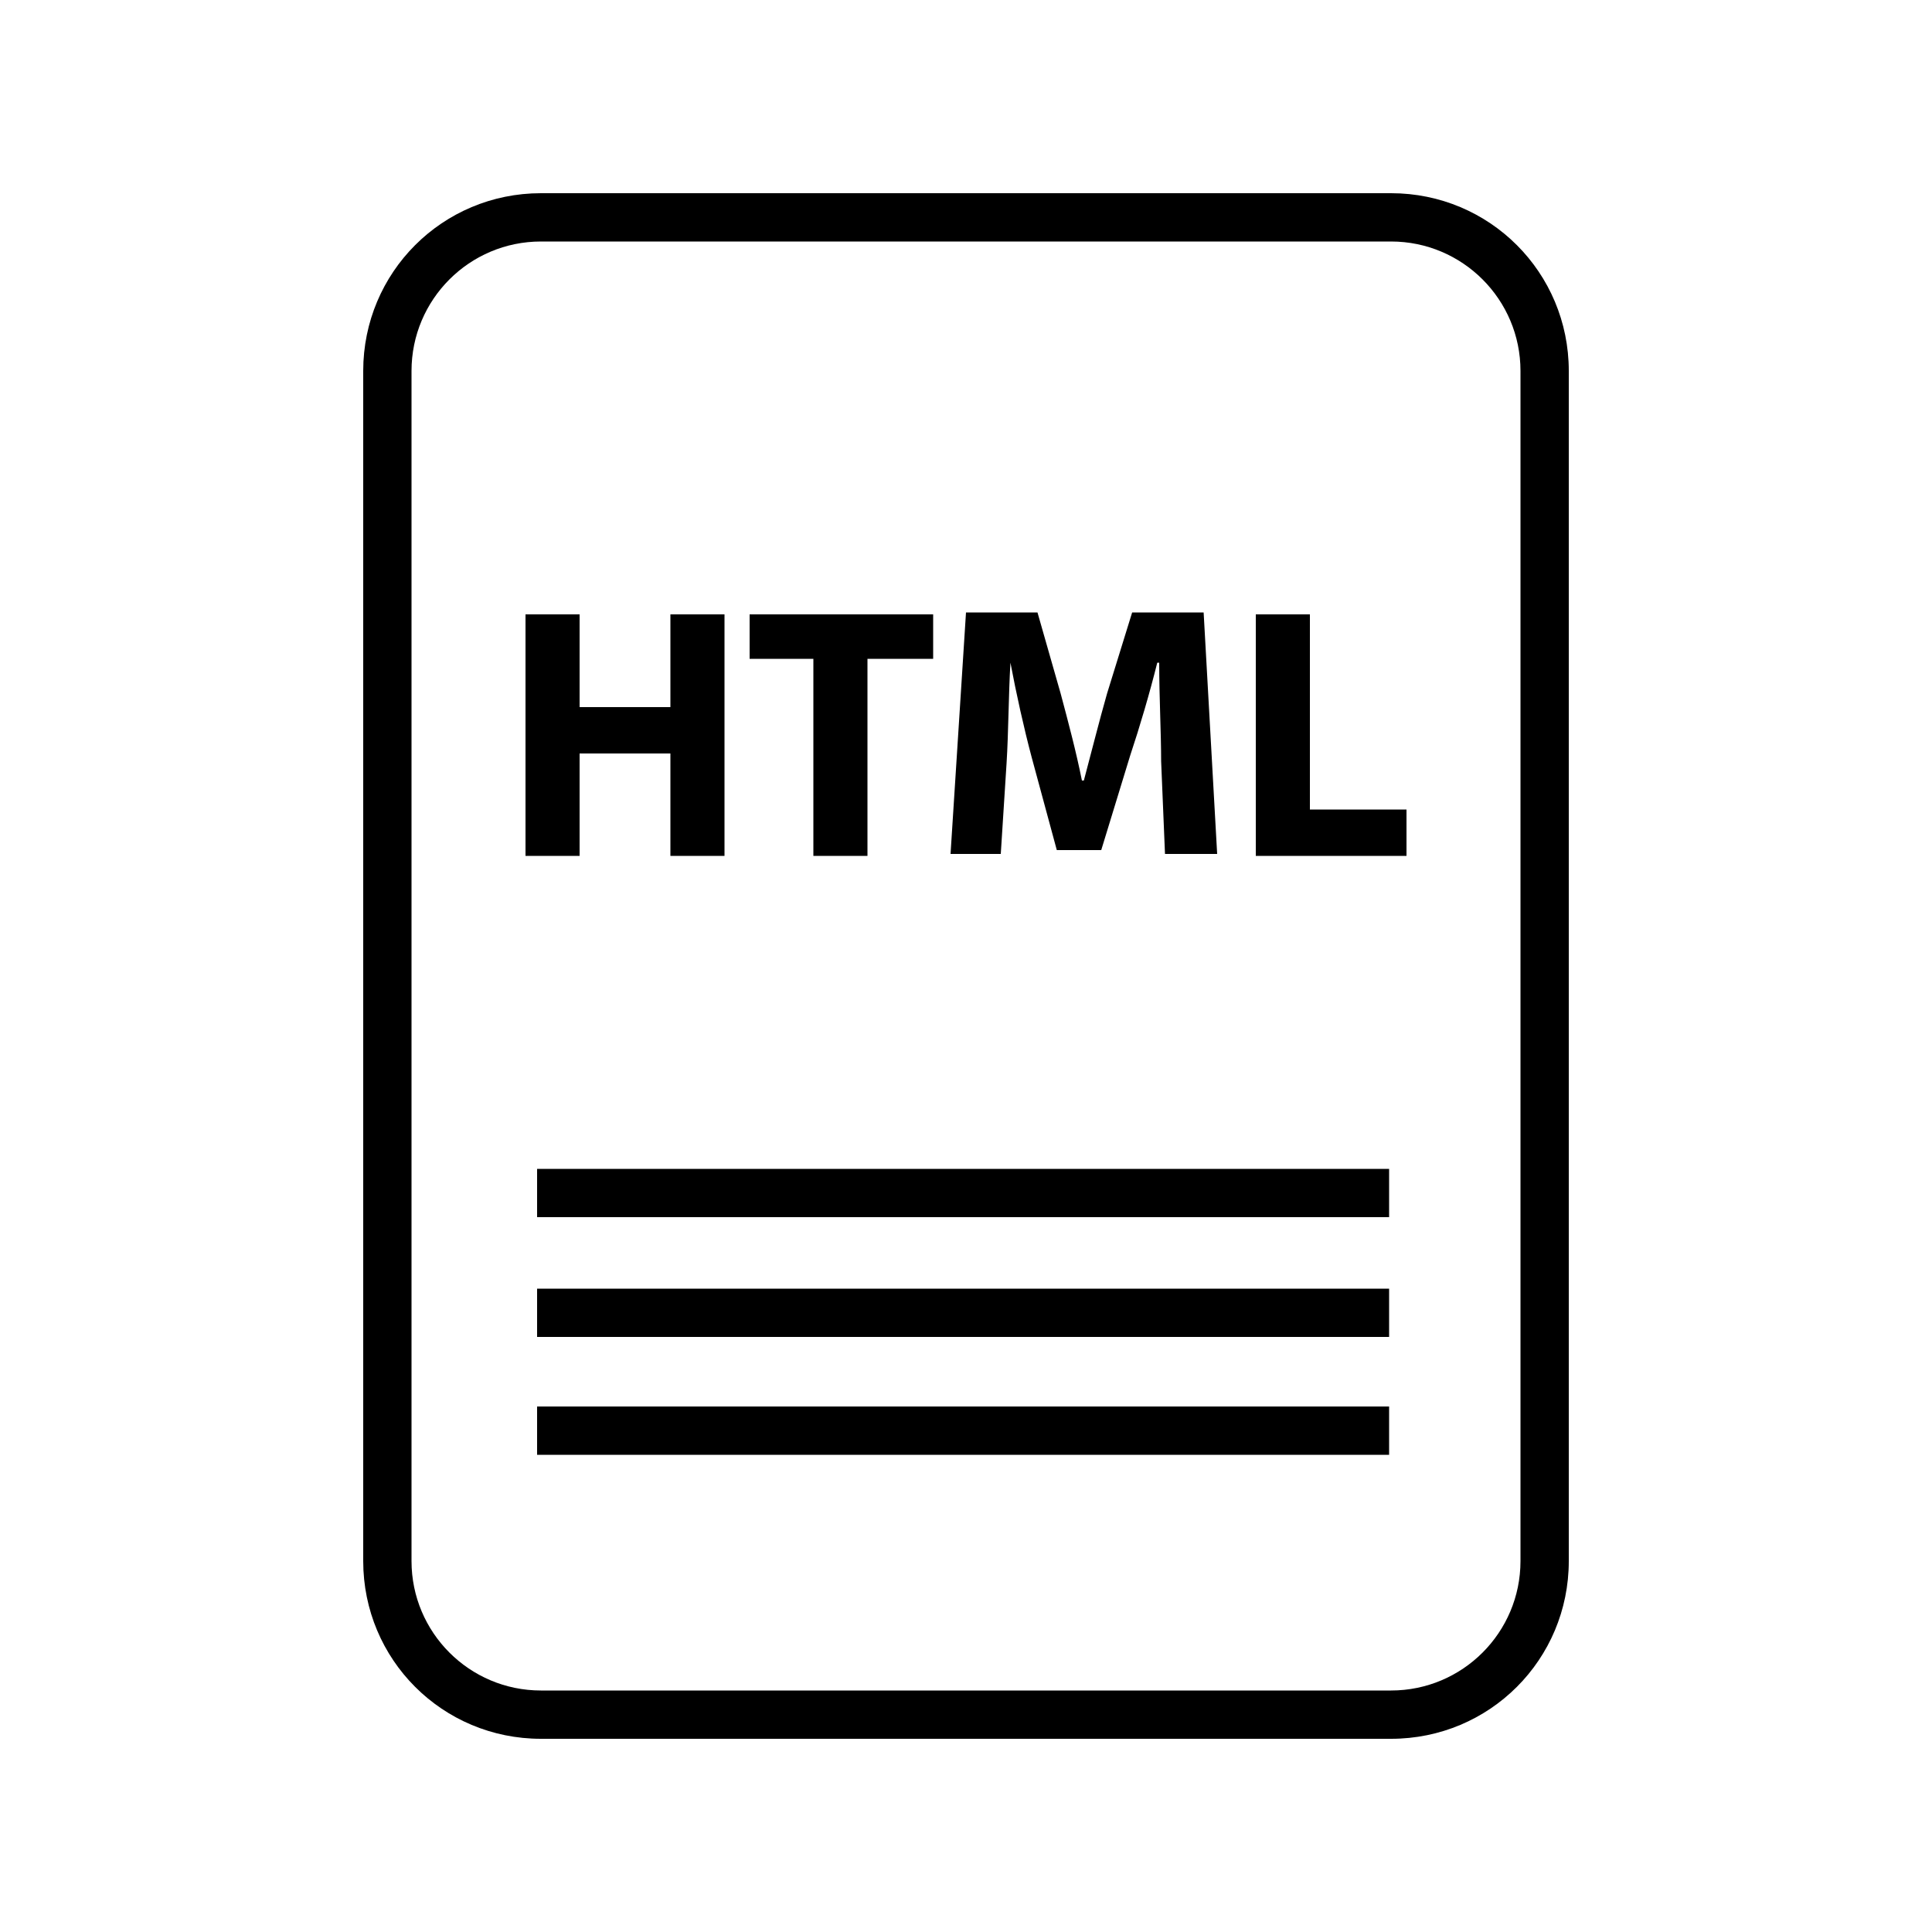
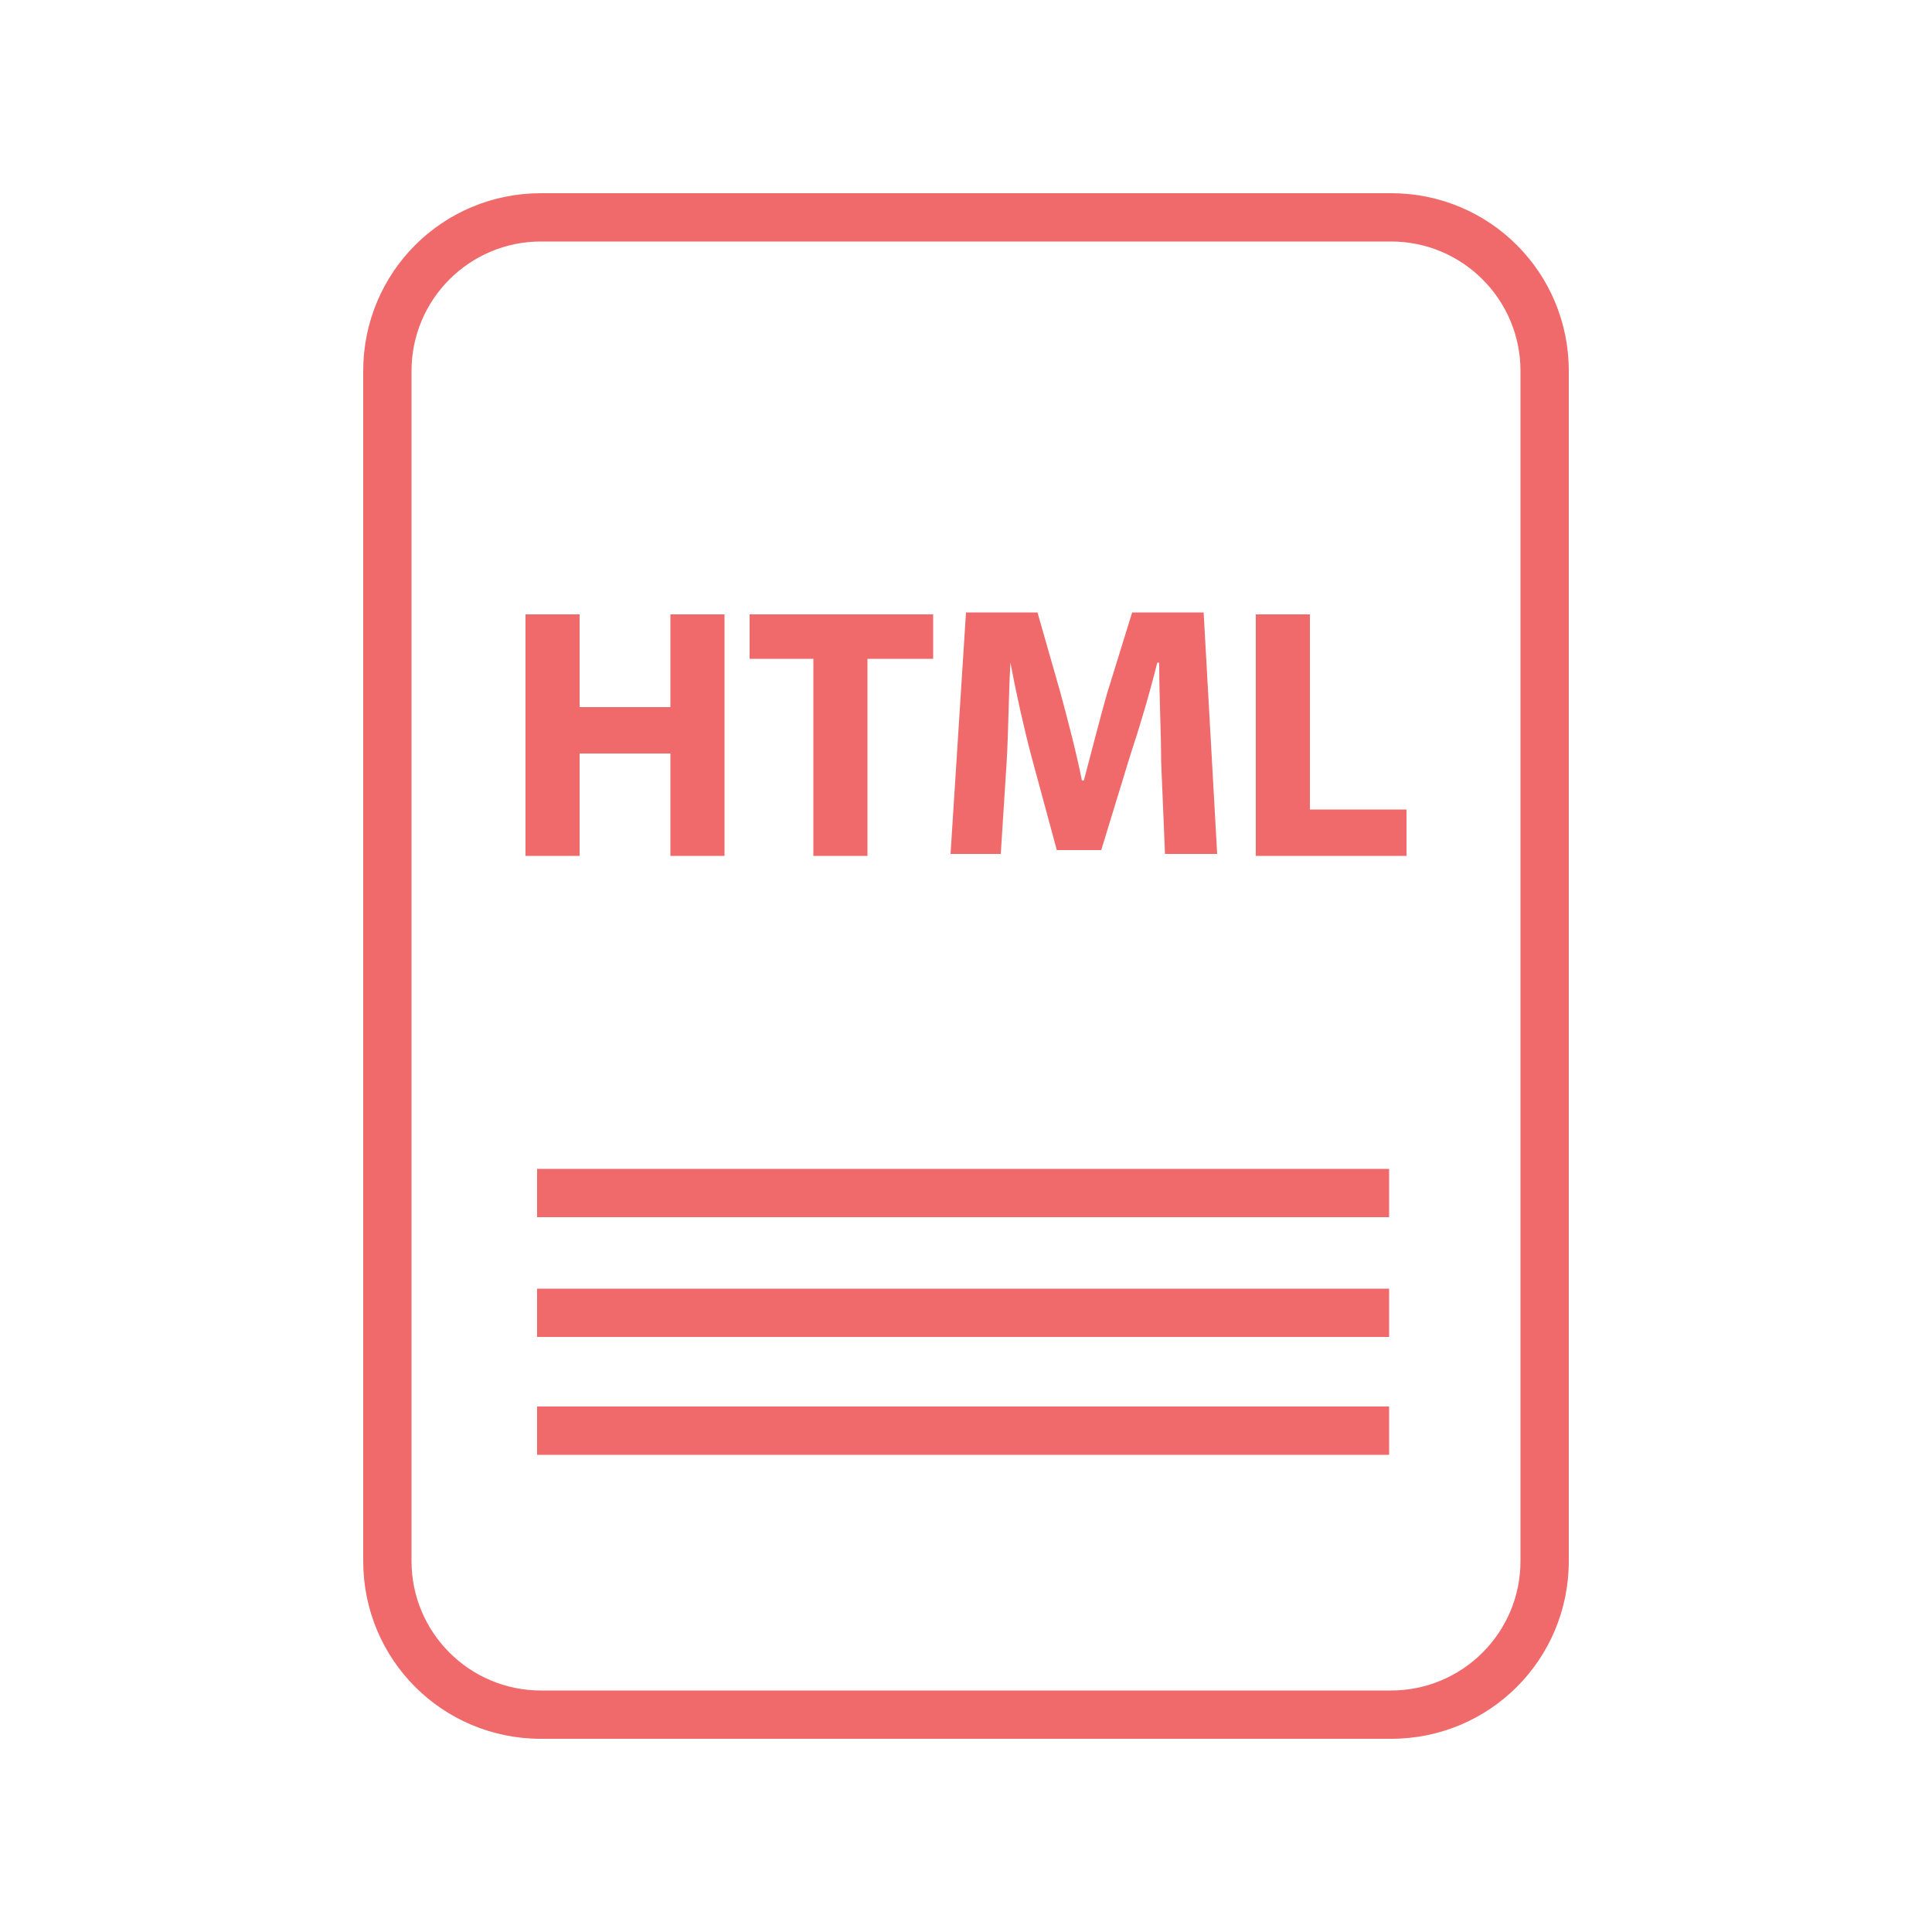
<svg xmlns="http://www.w3.org/2000/svg" viewBox="0 0 100 100" enable-background="new 0 0 100 100">
-   <path d="M30 39h4.7v5.3h2.8v-12.5h-2.8v4.8h-4.7v-4.8h-2.8v12.5h2.8zM42.1 44.3h2.8v-10.2h3.4v-2.3h-9.5v2.3h3.3zM52.1 39.5c.1-1.6.1-3.5.2-5.2.3 1.6.7 3.4 1.1 4.9l1.3 4.8h2.3l1.5-4.9c.5-1.5 1-3.2 1.4-4.8h.1c0 1.8.1 3.6.1 5.1l.2 4.8h2.7l-.7-12.5h-3.7l-1.3 4.2c-.4 1.4-.8 3-1.2 4.5h-.1c-.3-1.5-.7-3-1.1-4.5l-1.2-4.2h-3.7l-.8 12.5h2.6l.3-4.7zM67.8 31.8h-2.8v12.5h7.8v-2.4h-5zM72 10h-44c-5.1 0-9.2 4.1-9.2 9.2v61.6c0 5.1 4.1 9.2 9.2 9.2h44c5.1 0 9.2-4.1 9.2-9.2v-61.6c0-5.1-4.1-9.2-9.2-9.2zm6.7 70.8c0 3.7-3 6.7-6.7 6.7h-44c-3.7 0-6.7-3-6.7-6.7v-61.6c0-3.7 3-6.7 6.7-6.7h44c3.7 0 6.7 3 6.7 6.7v61.6zM27.8 60.5h44.1v2.5h-44.1zM27.8 66.7h44.1v2.5h-44.1zM27.8 72.8h44.1v2.5h-44.1z" />
+   <path fill="#f06a6b" d="M30 39h4.7v5.3h2.8v-12.5h-2.8v4.8h-4.7v-4.8h-2.8v12.5h2.8zM42.1 44.3h2.8v-10.2h3.4v-2.3h-9.5v2.3h3.3zM52.1 39.5c.1-1.6.1-3.5.2-5.2.3 1.6.7 3.4 1.1 4.9l1.3 4.8h2.3l1.5-4.9c.5-1.5 1-3.2 1.4-4.8h.1c0 1.8.1 3.6.1 5.1l.2 4.8h2.7l-.7-12.5h-3.7l-1.3 4.2c-.4 1.4-.8 3-1.2 4.5h-.1c-.3-1.5-.7-3-1.1-4.5l-1.2-4.2h-3.7l-.8 12.5h2.6l.3-4.7zM67.8 31.8h-2.8v12.5h7.8v-2.4h-5zM72 10h-44c-5.1 0-9.2 4.1-9.2 9.2v61.6c0 5.1 4.1 9.2 9.2 9.2h44c5.1 0 9.2-4.1 9.2-9.2v-61.6c0-5.1-4.1-9.2-9.2-9.2zm6.7 70.8c0 3.7-3 6.7-6.7 6.7h-44c-3.7 0-6.7-3-6.7-6.7v-61.6c0-3.7 3-6.7 6.7-6.7h44c3.7 0 6.7 3 6.7 6.7v61.6zM27.8 60.5h44.1v2.5h-44.1zM27.8 66.7h44.1v2.5h-44.1zM27.8 72.8h44.1v2.5h-44.1z" />
</svg>
